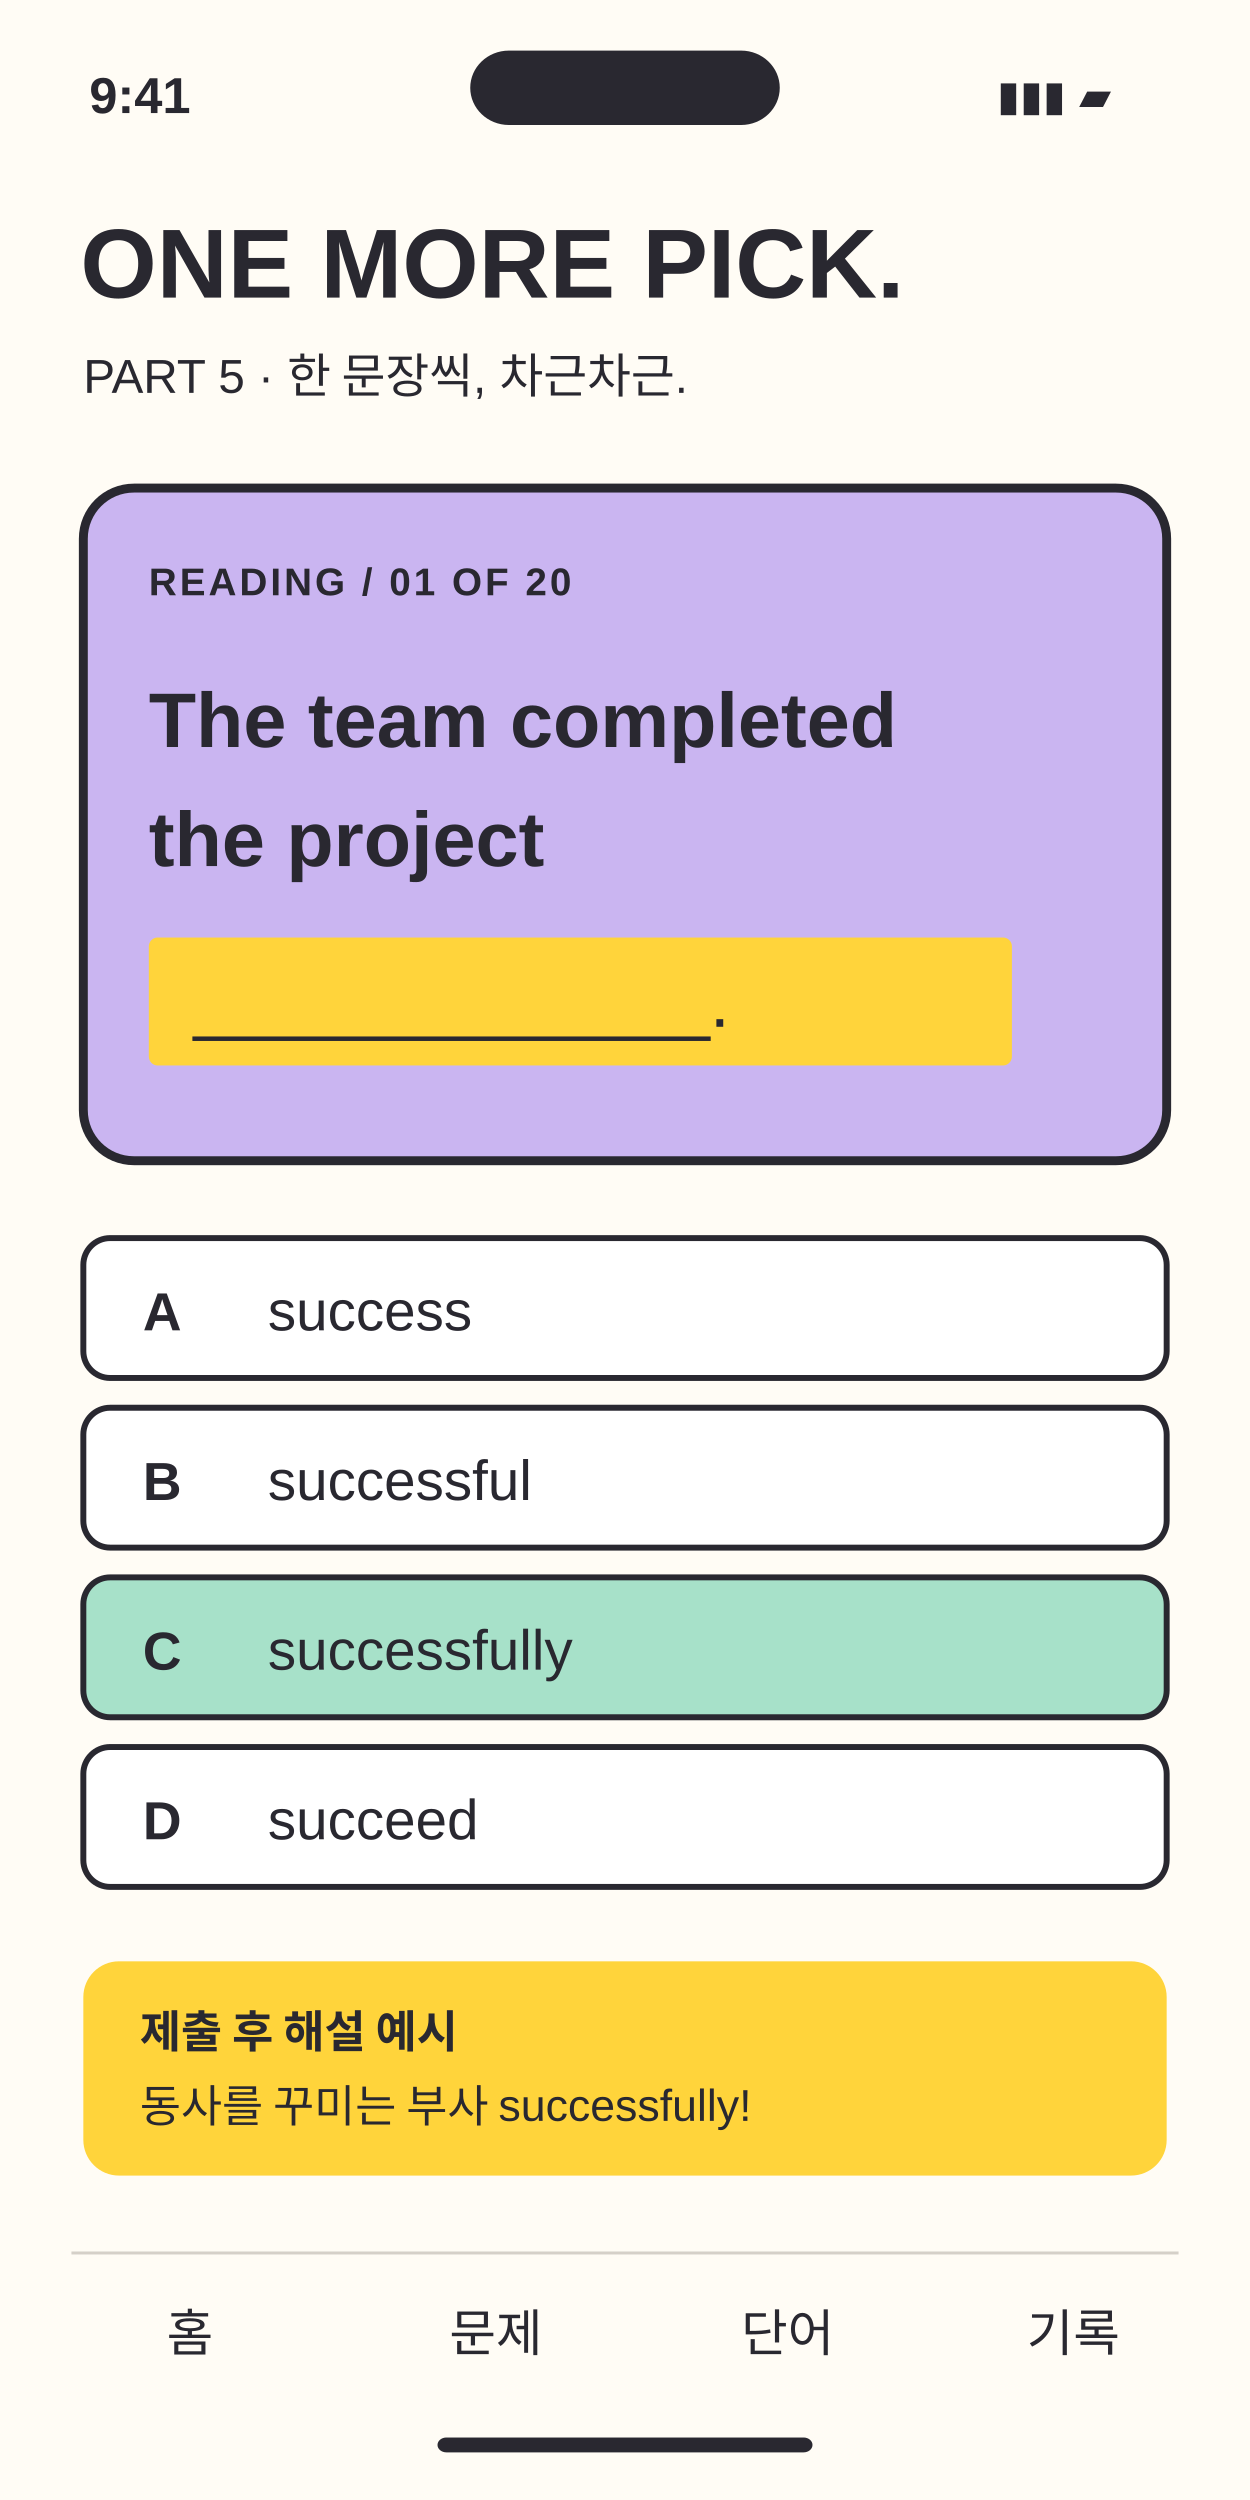
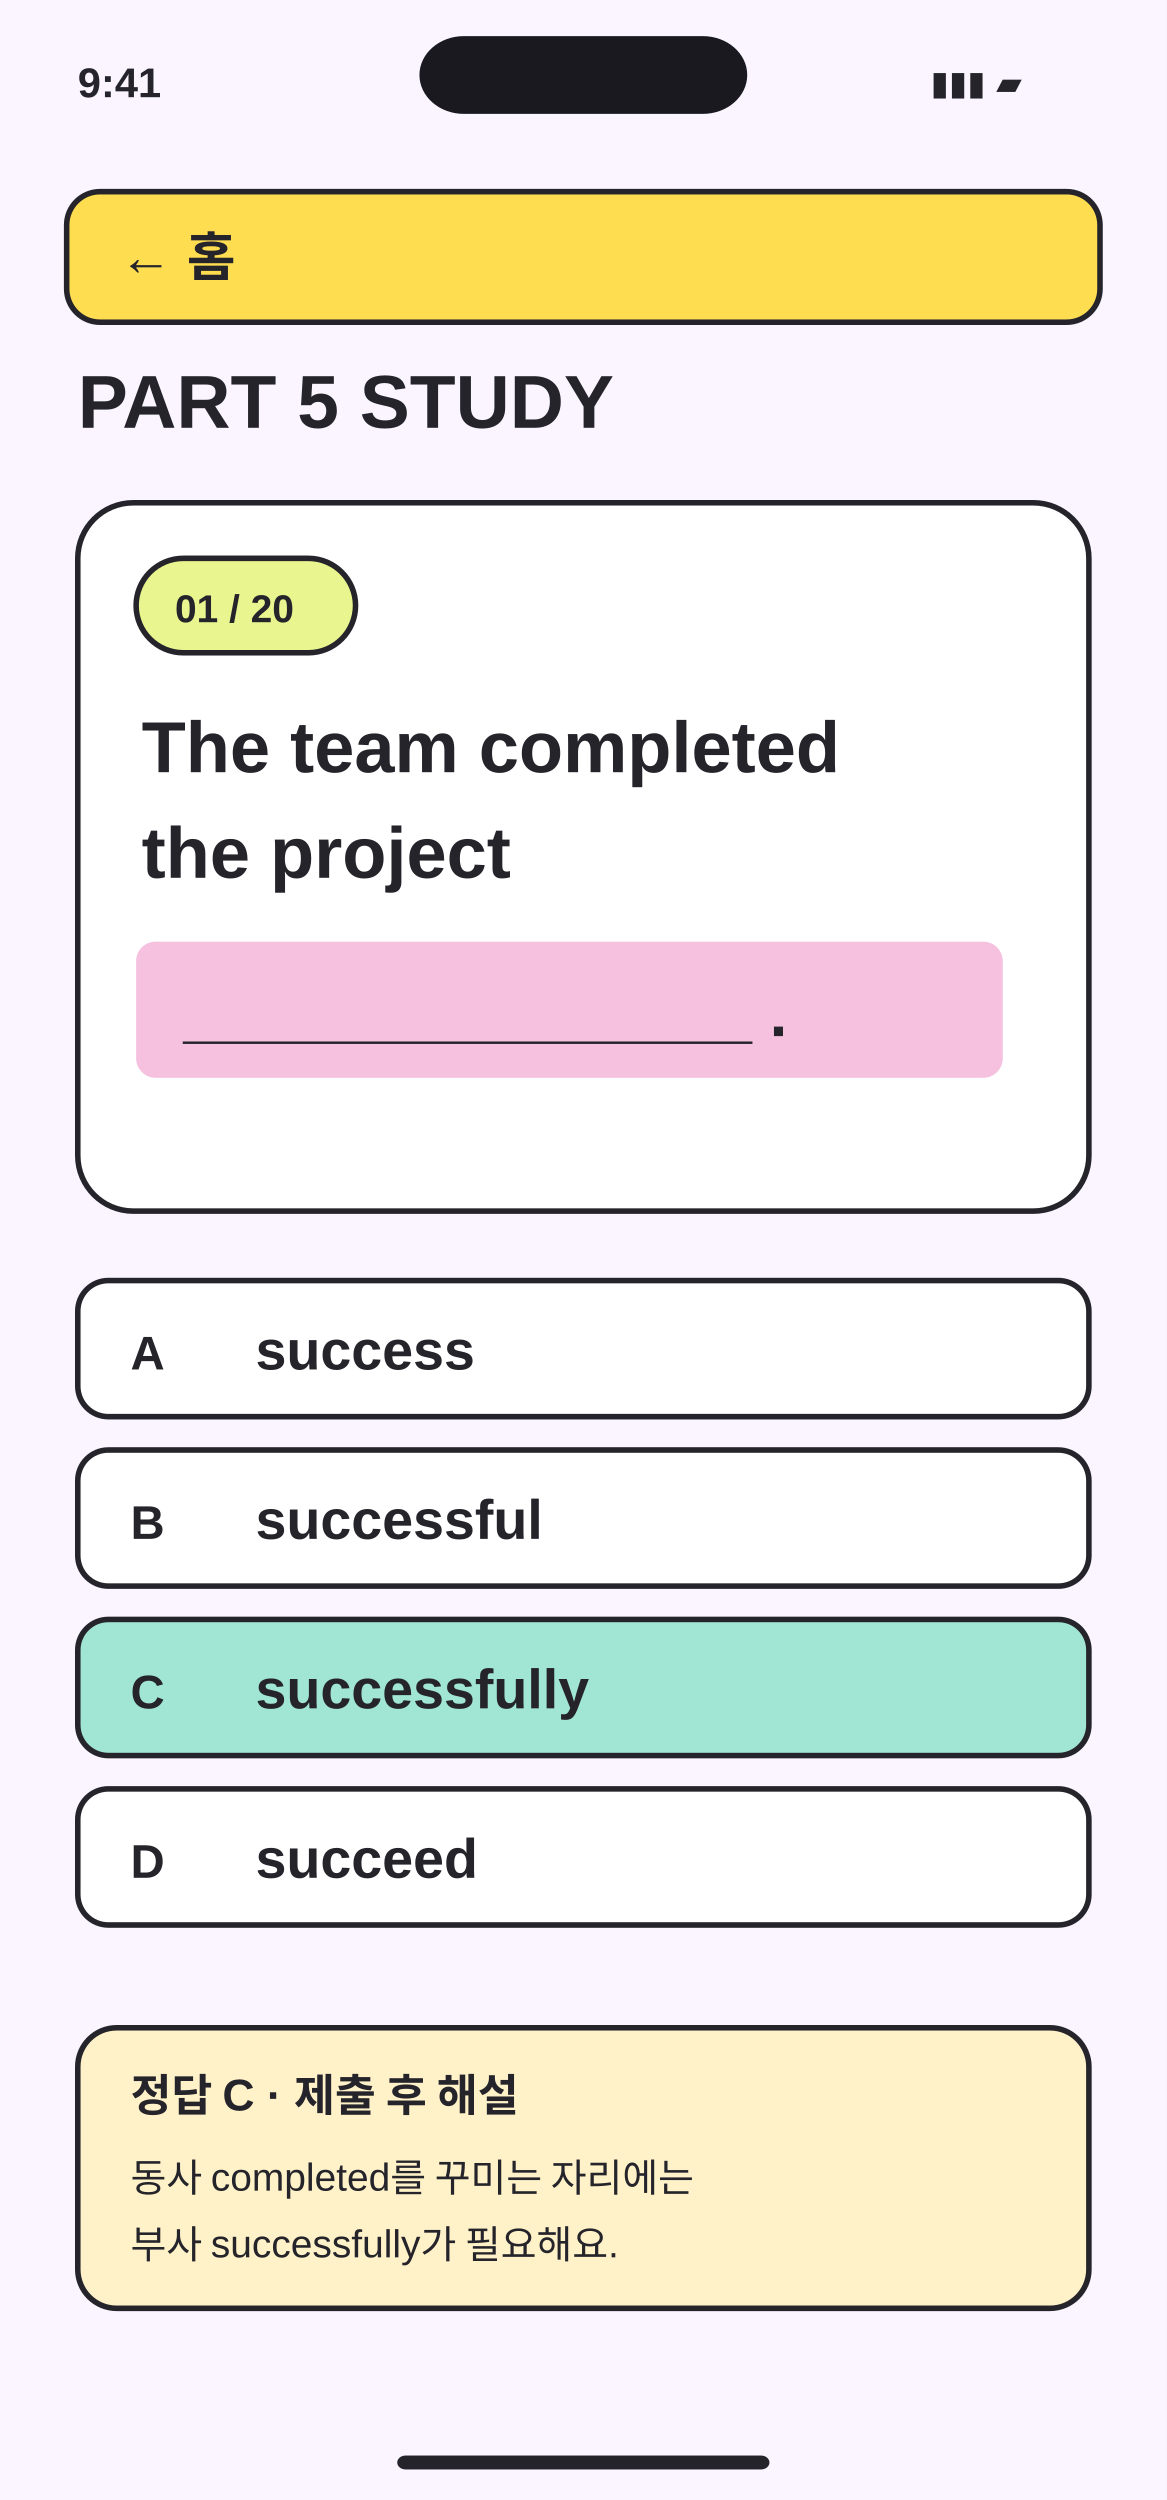
- <svg xmlns="http://www.w3.org/2000/svg" width="420" height="840" viewBox="0 0 420 840">
-   <style>text{font-family:Arial,'Apple SD Gothic Neo',sans-serif;fill:#292830} .bold{font-weight:800}.tiny{font-size:13px;letter-spacing:1px}</style>
-   <rect width="420" height="840" fill="#fffcf5" />
-   <text x="30" y="38" font-size="17" class="bold">9:41</text>
-   <rect x="158" y="17" width="104" height="25" rx="13" fill="#292830" />
-   <text x="335" y="37" font-size="14">▮▮▮ ▰</text>
-   <text x="27" y="100" font-size="33" class="bold">ONE MORE PICK.</text>
-   <text x="28" y="132" font-size="16">PART 5 · 한 문장씩, 차근차근.</text>
-   <rect x="28" y="164" width="364" height="226" rx="17" fill="#cab5f1" stroke="#292830" stroke-width="3" />
-   <text x="50" y="200" class="tiny bold">READING / 01 OF 20</text>
-   <text x="50" y="251" font-size="26" class="bold">The team completed</text>
-   <text x="50" y="291" font-size="26" class="bold">the project</text>
-   <rect x="50" y="315" width="290" height="43" rx="3" fill="#ffd43b" />
-   <text x="65" y="345" font-size="24">_____________.</text>
-   <rect x="28" y="416" width="364" height="47" rx="9" fill="#ffffff" stroke="#292830" stroke-width="2" />
-   <text x="48" y="447" font-size="18" class="bold">A</text>
-   <text x="90" y="447" font-size="19">success</text>
-   <rect x="28" y="473" width="364" height="47" rx="9" fill="#ffffff" stroke="#292830" stroke-width="2" />
-   <text x="48" y="504" font-size="18" class="bold">B</text>
-   <text x="90" y="504" font-size="19">successful</text>
-   <rect x="28" y="530" width="364" height="47" rx="9" fill="#a7e1c9" stroke="#292830" stroke-width="2" />
-   <text x="48" y="561" font-size="18" class="bold">C</text>
-   <text x="90" y="561" font-size="19">successfully</text>
-   <rect x="28" y="587" width="364" height="47" rx="9" fill="#ffffff" stroke="#292830" stroke-width="2" />
-   <text x="48" y="618" font-size="18" class="bold">D</text>
-   <text x="90" y="618" font-size="19">succeed</text>
-   <rect x="28" y="659" width="364" height="72" rx="12" fill="#ffd43b" />
-   <text x="47" y="688" font-size="15" class="bold">제출 후 해설 예시</text>
-   <text x="47" y="713" font-size="15">동사를 꾸미는 부사 successfully!</text>
-   <path d="M24 757H396" stroke="#d5d0c8" />
-   <text x="56" y="790" font-size="17">홈</text>
-   <text x="151" y="790" font-size="17">문제</text>
-   <text x="249" y="790" font-size="17">단어</text>
-   <text x="345" y="790" font-size="17">기록</text>
-   <rect x="147" y="819" width="126" height="5" rx="3" fill="#292830" />
+ <svg xmlns="http://www.w3.org/2000/svg" width="630" height="1350" viewBox="0 0 420 900">
+   <style>text{font-family:Arial,'Apple SD Gothic Neo','Malgun Gothic',sans-serif}</style>
+   <rect x="0" y="0" width="420" height="900" rx="0" fill="#faf5ff" stroke="none" stroke-width="0" />
+   <text x="28" y="35" font-size="15" font-weight="700" fill="#25242b">9:41</text>
+   <rect x="151" y="13" width="118" height="28" rx="16" fill="#19191f" stroke="none" stroke-width="0" />
+   <text x="335" y="34" font-size="12" font-weight="500" fill="#25242b">▮▮▮ ▰</text>
+   <rect x="24" y="69" width="372" height="47" rx="12" fill="#ffdd51" stroke="#25242b" stroke-width="2" />
+   <text x="43" y="99" font-size="19" font-weight="700" fill="#25242b">← 홈</text>
+   <text x="28" y="154" font-size="27" font-weight="800" fill="#25242b">PART 5 STUDY</text>
+   <rect x="28" y="181" width="364" height="255" rx="20" fill="#fff" stroke="#25242b" stroke-width="2" />
+   <rect x="49" y="201" width="79" height="34" rx="17" fill="#e9f58e" stroke="#25242b" stroke-width="2" />
+   <text x="63" y="224" font-size="14" font-weight="800" fill="#25242b">01 / 20</text>
+   <text x="51" y="278" font-size="26" font-weight="700" fill="#25242b">The team completed</text>
+   <text x="51" y="316" font-size="26" font-weight="700" fill="#25242b">the project</text>
+   <rect x="49" y="339" width="312" height="49" rx="7" fill="#f5c1df" stroke="none" stroke-width="0" />
+   <text x="66" y="373" font-size="23" font-weight="700" fill="#25242b">________________ .</text>
+   <rect x="28" y="461" width="364" height="49" rx="11" fill="#fff" stroke="#25242b" stroke-width="2" />
+   <text x="47" y="493" font-size="17" font-weight="700" fill="#25242b">A</text>
+   <text x="92" y="493" font-size="20" font-weight="600" fill="#25242b">success</text>
+   <rect x="28" y="522" width="364" height="49" rx="11" fill="#fff" stroke="#25242b" stroke-width="2" />
+   <text x="47" y="554" font-size="17" font-weight="700" fill="#25242b">B</text>
+   <text x="92" y="554" font-size="20" font-weight="600" fill="#25242b">successful</text>
+   <rect x="28" y="583" width="364" height="49" rx="11" fill="#a1e5d5" stroke="#25242b" stroke-width="2" />
+   <text x="47" y="615" font-size="17" font-weight="700" fill="#25242b">C</text>
+   <text x="92" y="615" font-size="20" font-weight="600" fill="#25242b">successfully</text>
+   <rect x="28" y="644" width="364" height="49" rx="11" fill="#fff" stroke="#25242b" stroke-width="2" />
+   <text x="47" y="676" font-size="17" font-weight="700" fill="#25242b">D</text>
+   <text x="92" y="676" font-size="20" font-weight="600" fill="#25242b">succeed</text>
+   <rect x="28" y="730" width="364" height="101" rx="14" fill="#fff2c8" stroke="#25242b" stroke-width="2" />
+   <text x="47" y="760" font-size="16" font-weight="800" fill="#25242b">정답 C · 제출 후 해설</text>
+   <text x="47" y="789" font-size="14" font-weight="500" fill="#25242b">동사 completed를 꾸미는 자리에는</text>
+   <text x="47" y="813" font-size="14" font-weight="500" fill="#25242b">부사 successfully가 필요해요.</text>
+   <rect x="143" y="884" width="134" height="5" rx="3" fill="#25242b" stroke="none" stroke-width="0" />
</svg>
